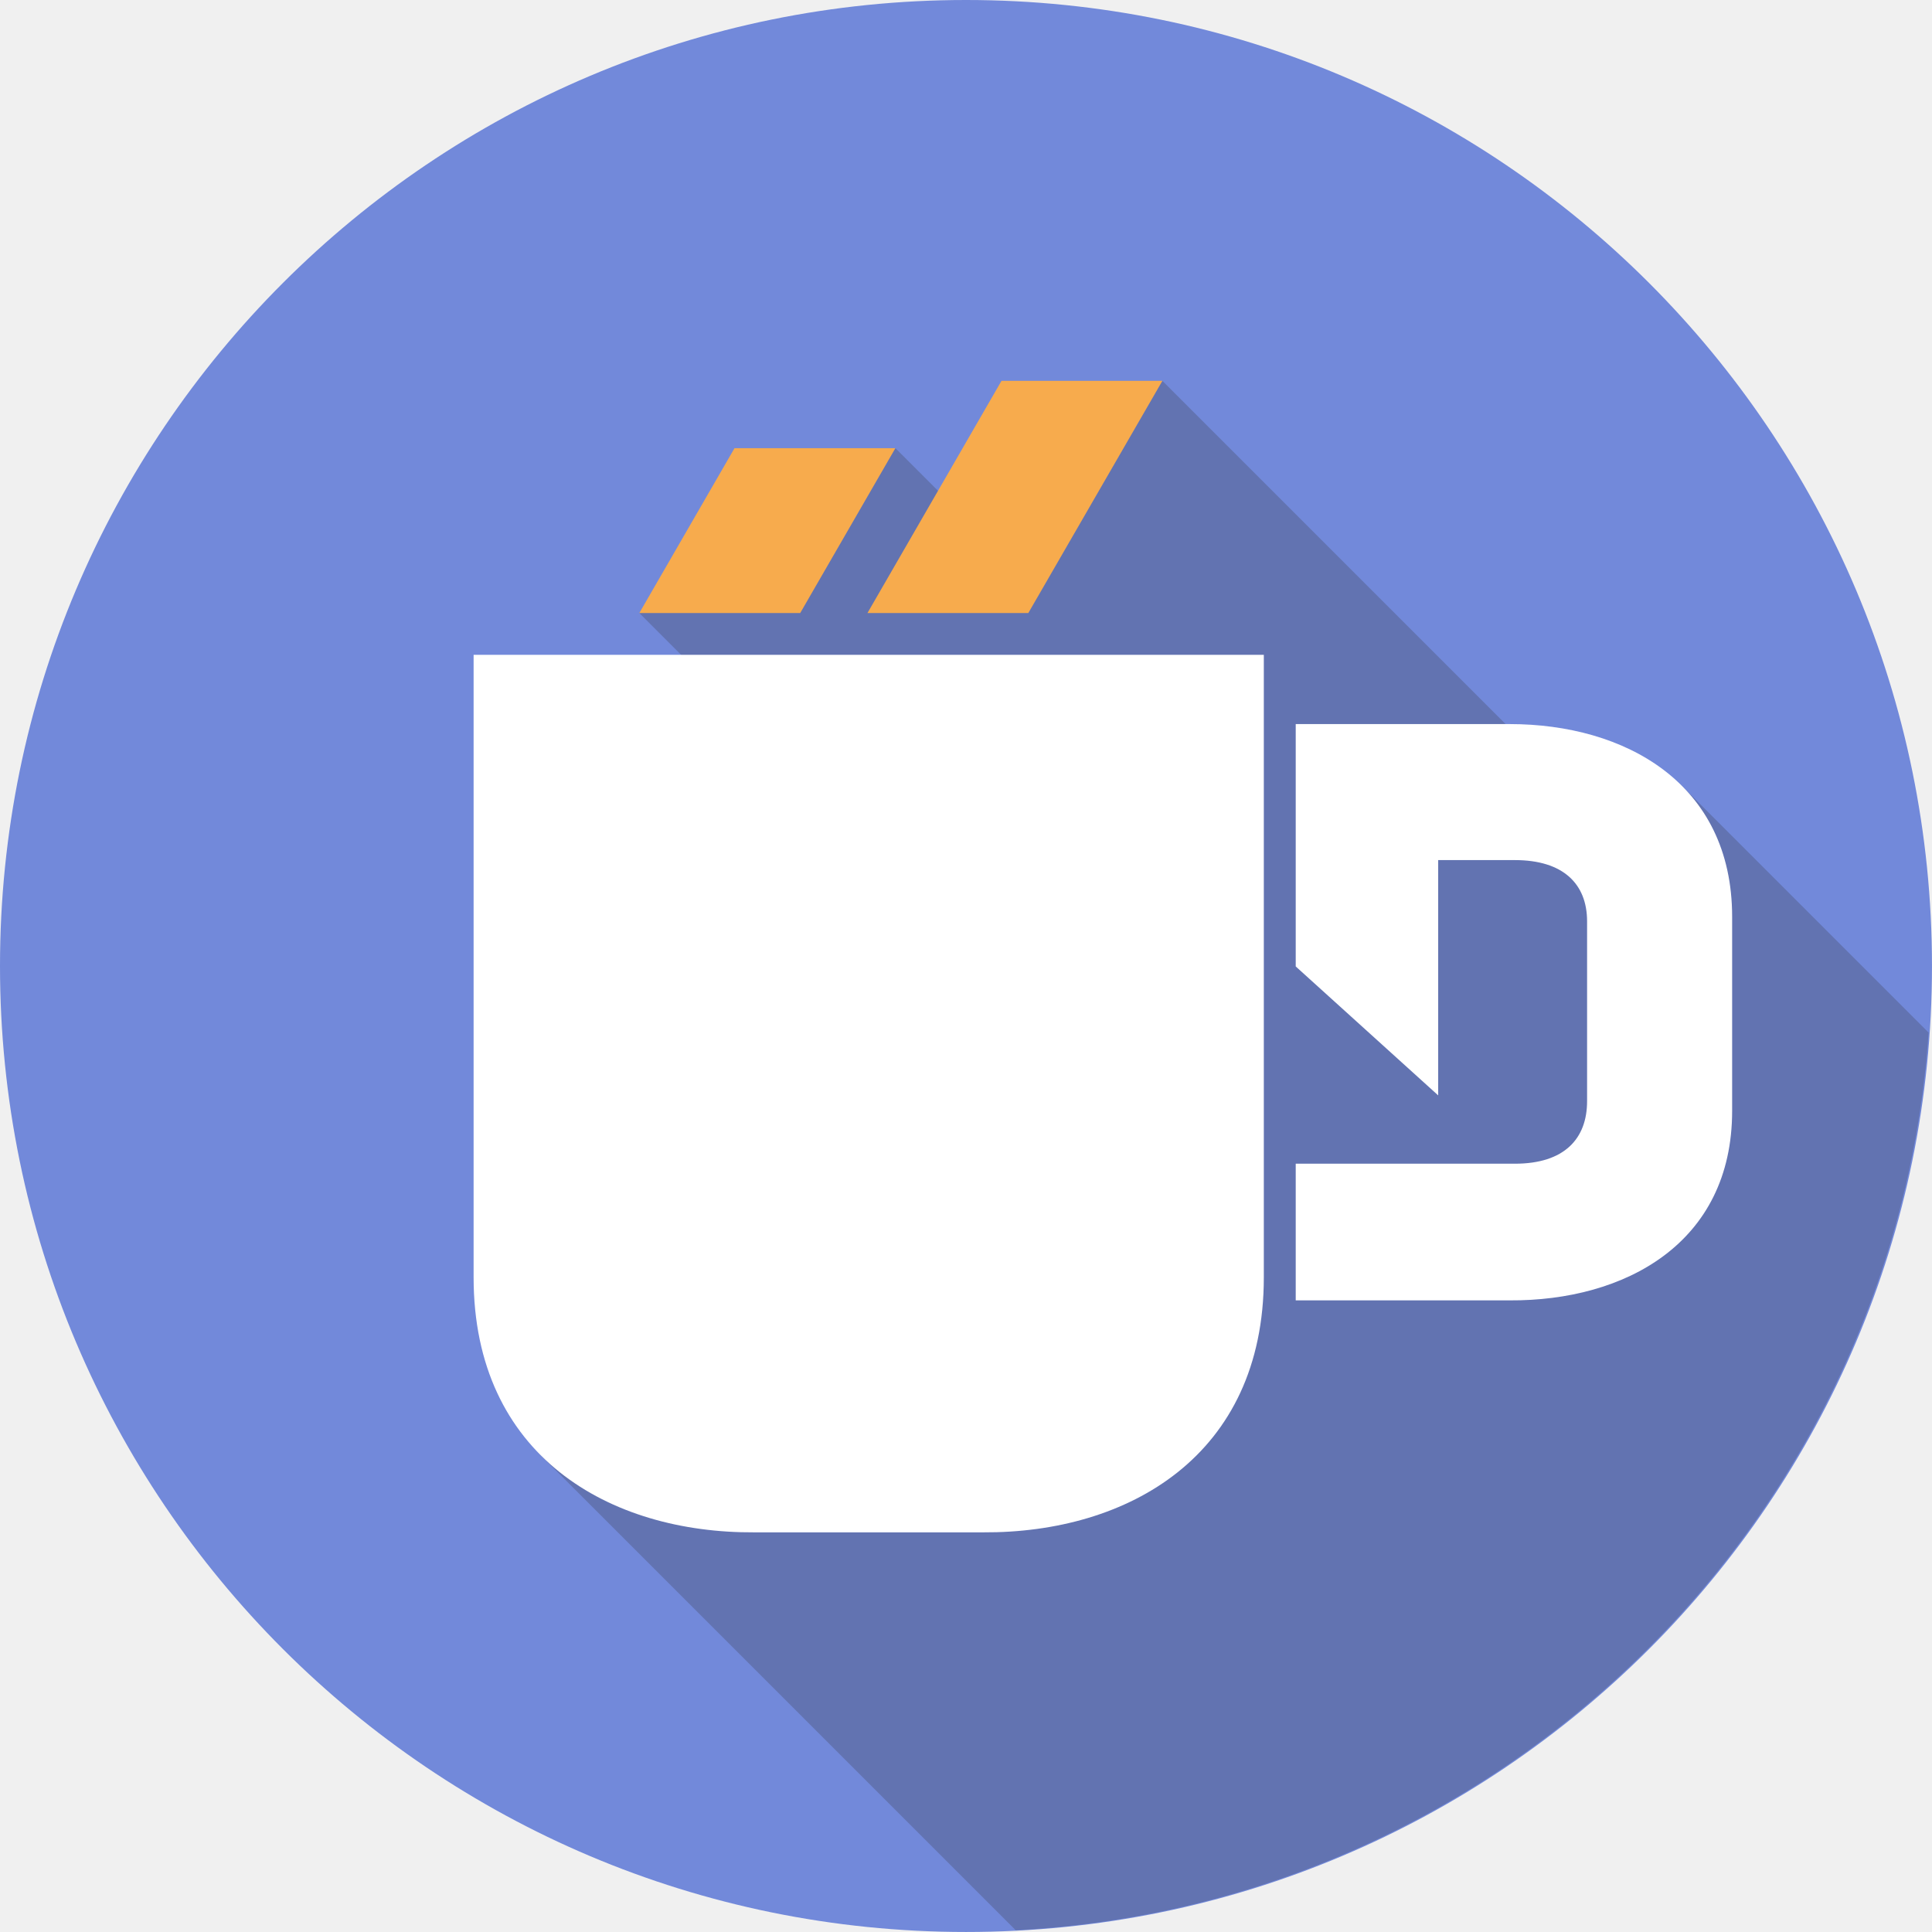
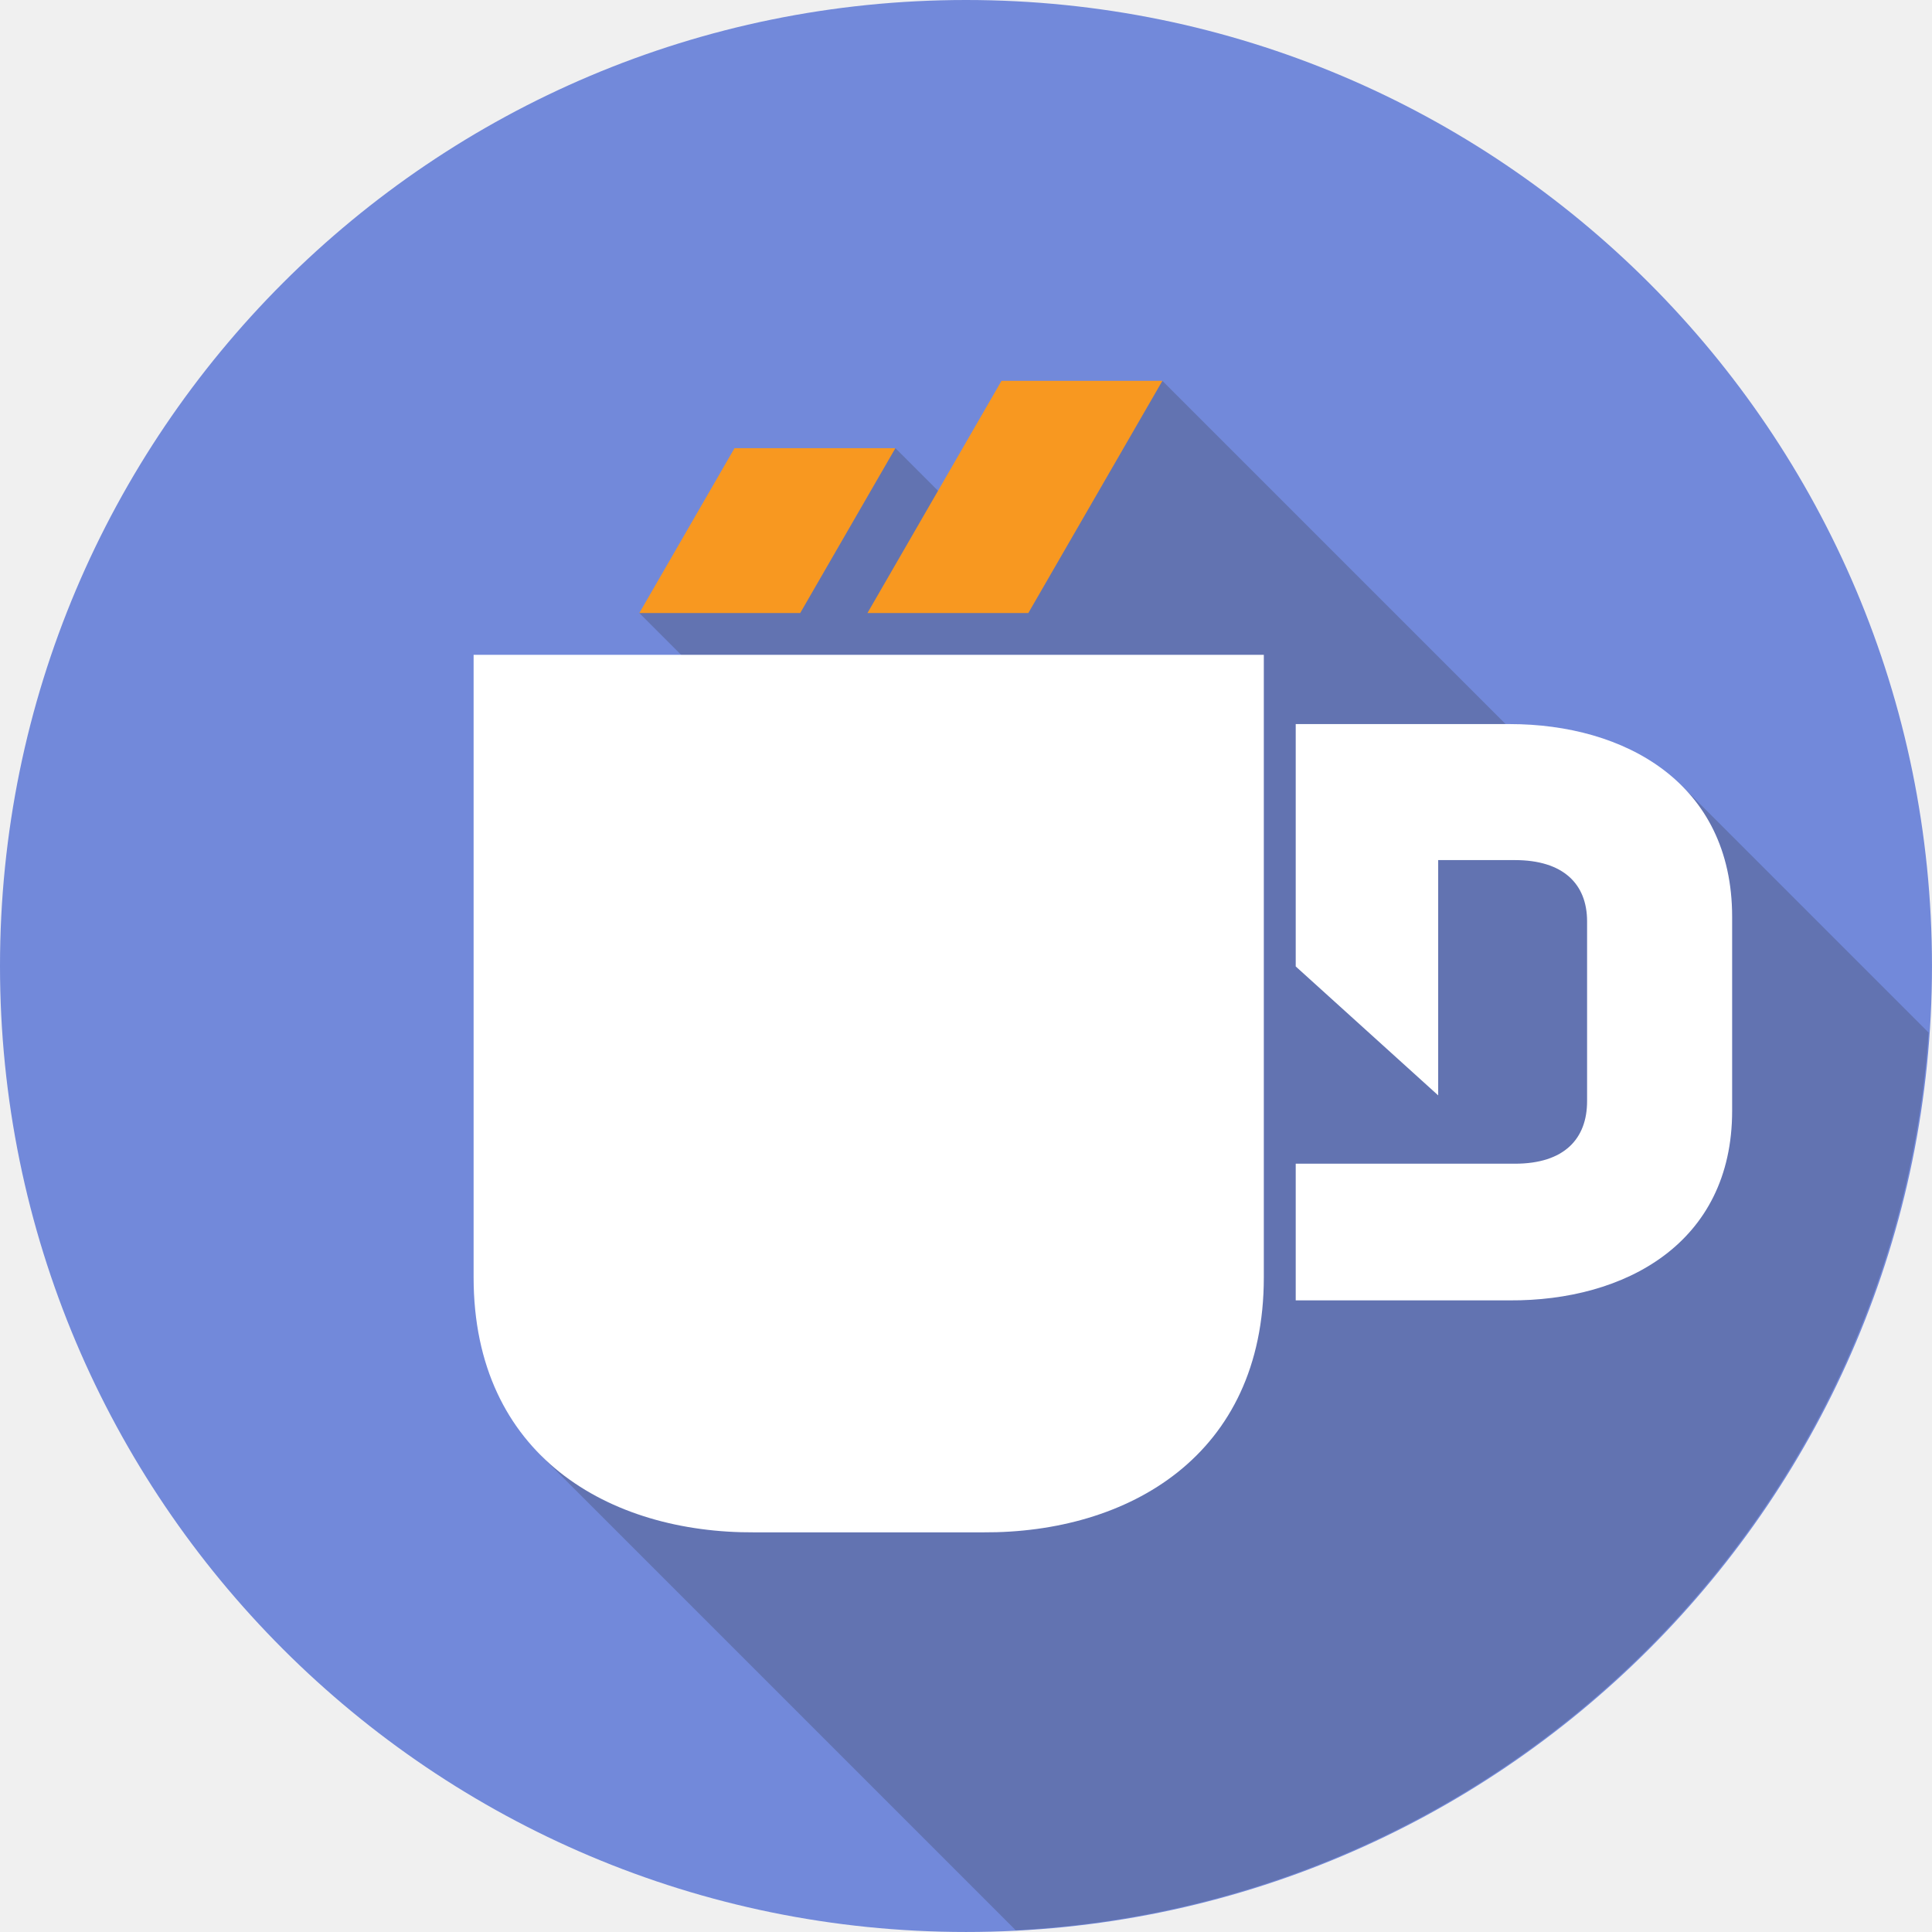
<svg xmlns="http://www.w3.org/2000/svg" width="416" height="416" enable-background="new" version="1.1" viewBox="0 0 110.067 110.067">
  <g>
    <circle id="bg" cx="55.033" cy="55.033" r="55.033" fill="#7289da" stroke-width=".287" />
  </g>
  <g>
    <path id="shdw" transform="scale(.26458)" d="m250.29 82l-34.604 37.383-22.883-22.883-55.137 35.5 15.506 15.506-36.736 165.85 102.27 102.27a208 208 0 0 0 196.57 -193.28l-53.246-53.25-36.744-12.096-75-75z" fill="#6273b1" />
  </g>
  <g>
    <g id="d4jcup">
-       <g id="steam" fill="#f7ab4d" stroke-width="1.117">
+       <g id="steam" fill="#f89820" stroke-width="1.117">
        <path transform="scale(.26458)" d="m158.16 96.5-20.496 35.5h34.641l20.496-35.5z" />
        <path transform="scale(.26458)" d="m215.65 82-28.867 50h34.641l28.869-50z" />
      </g>
      <path id="d" class="st0" d="m86.011 41.251h-12.193v13.808l8.116 7.345v-13.404h4.37c2.754 0 4.113 1.359 4.113 3.489v10.246c0 2.13-1.285 3.562-4.113 3.562h-12.486v7.786h12.193c6.537 0.037 12.67-3.232 12.67-10.797v-11.054c0-7.639-6.133-10.981-12.67-10.981z" fill="#fff" stroke-width=".367" />
      <path id="cup" transform="scale(.26458)" d="m101.98 141v134.05c0 38.468 29.269 55.089 60.465 54.902h49.221c31.196 0.187 60.465-16.434 60.465-54.902v-134.05z" fill="#fff" stroke-width="1.809" />
    </g>
  </g>
  <style>.st0{fill:#FFFFFF;}</style>
</svg>
